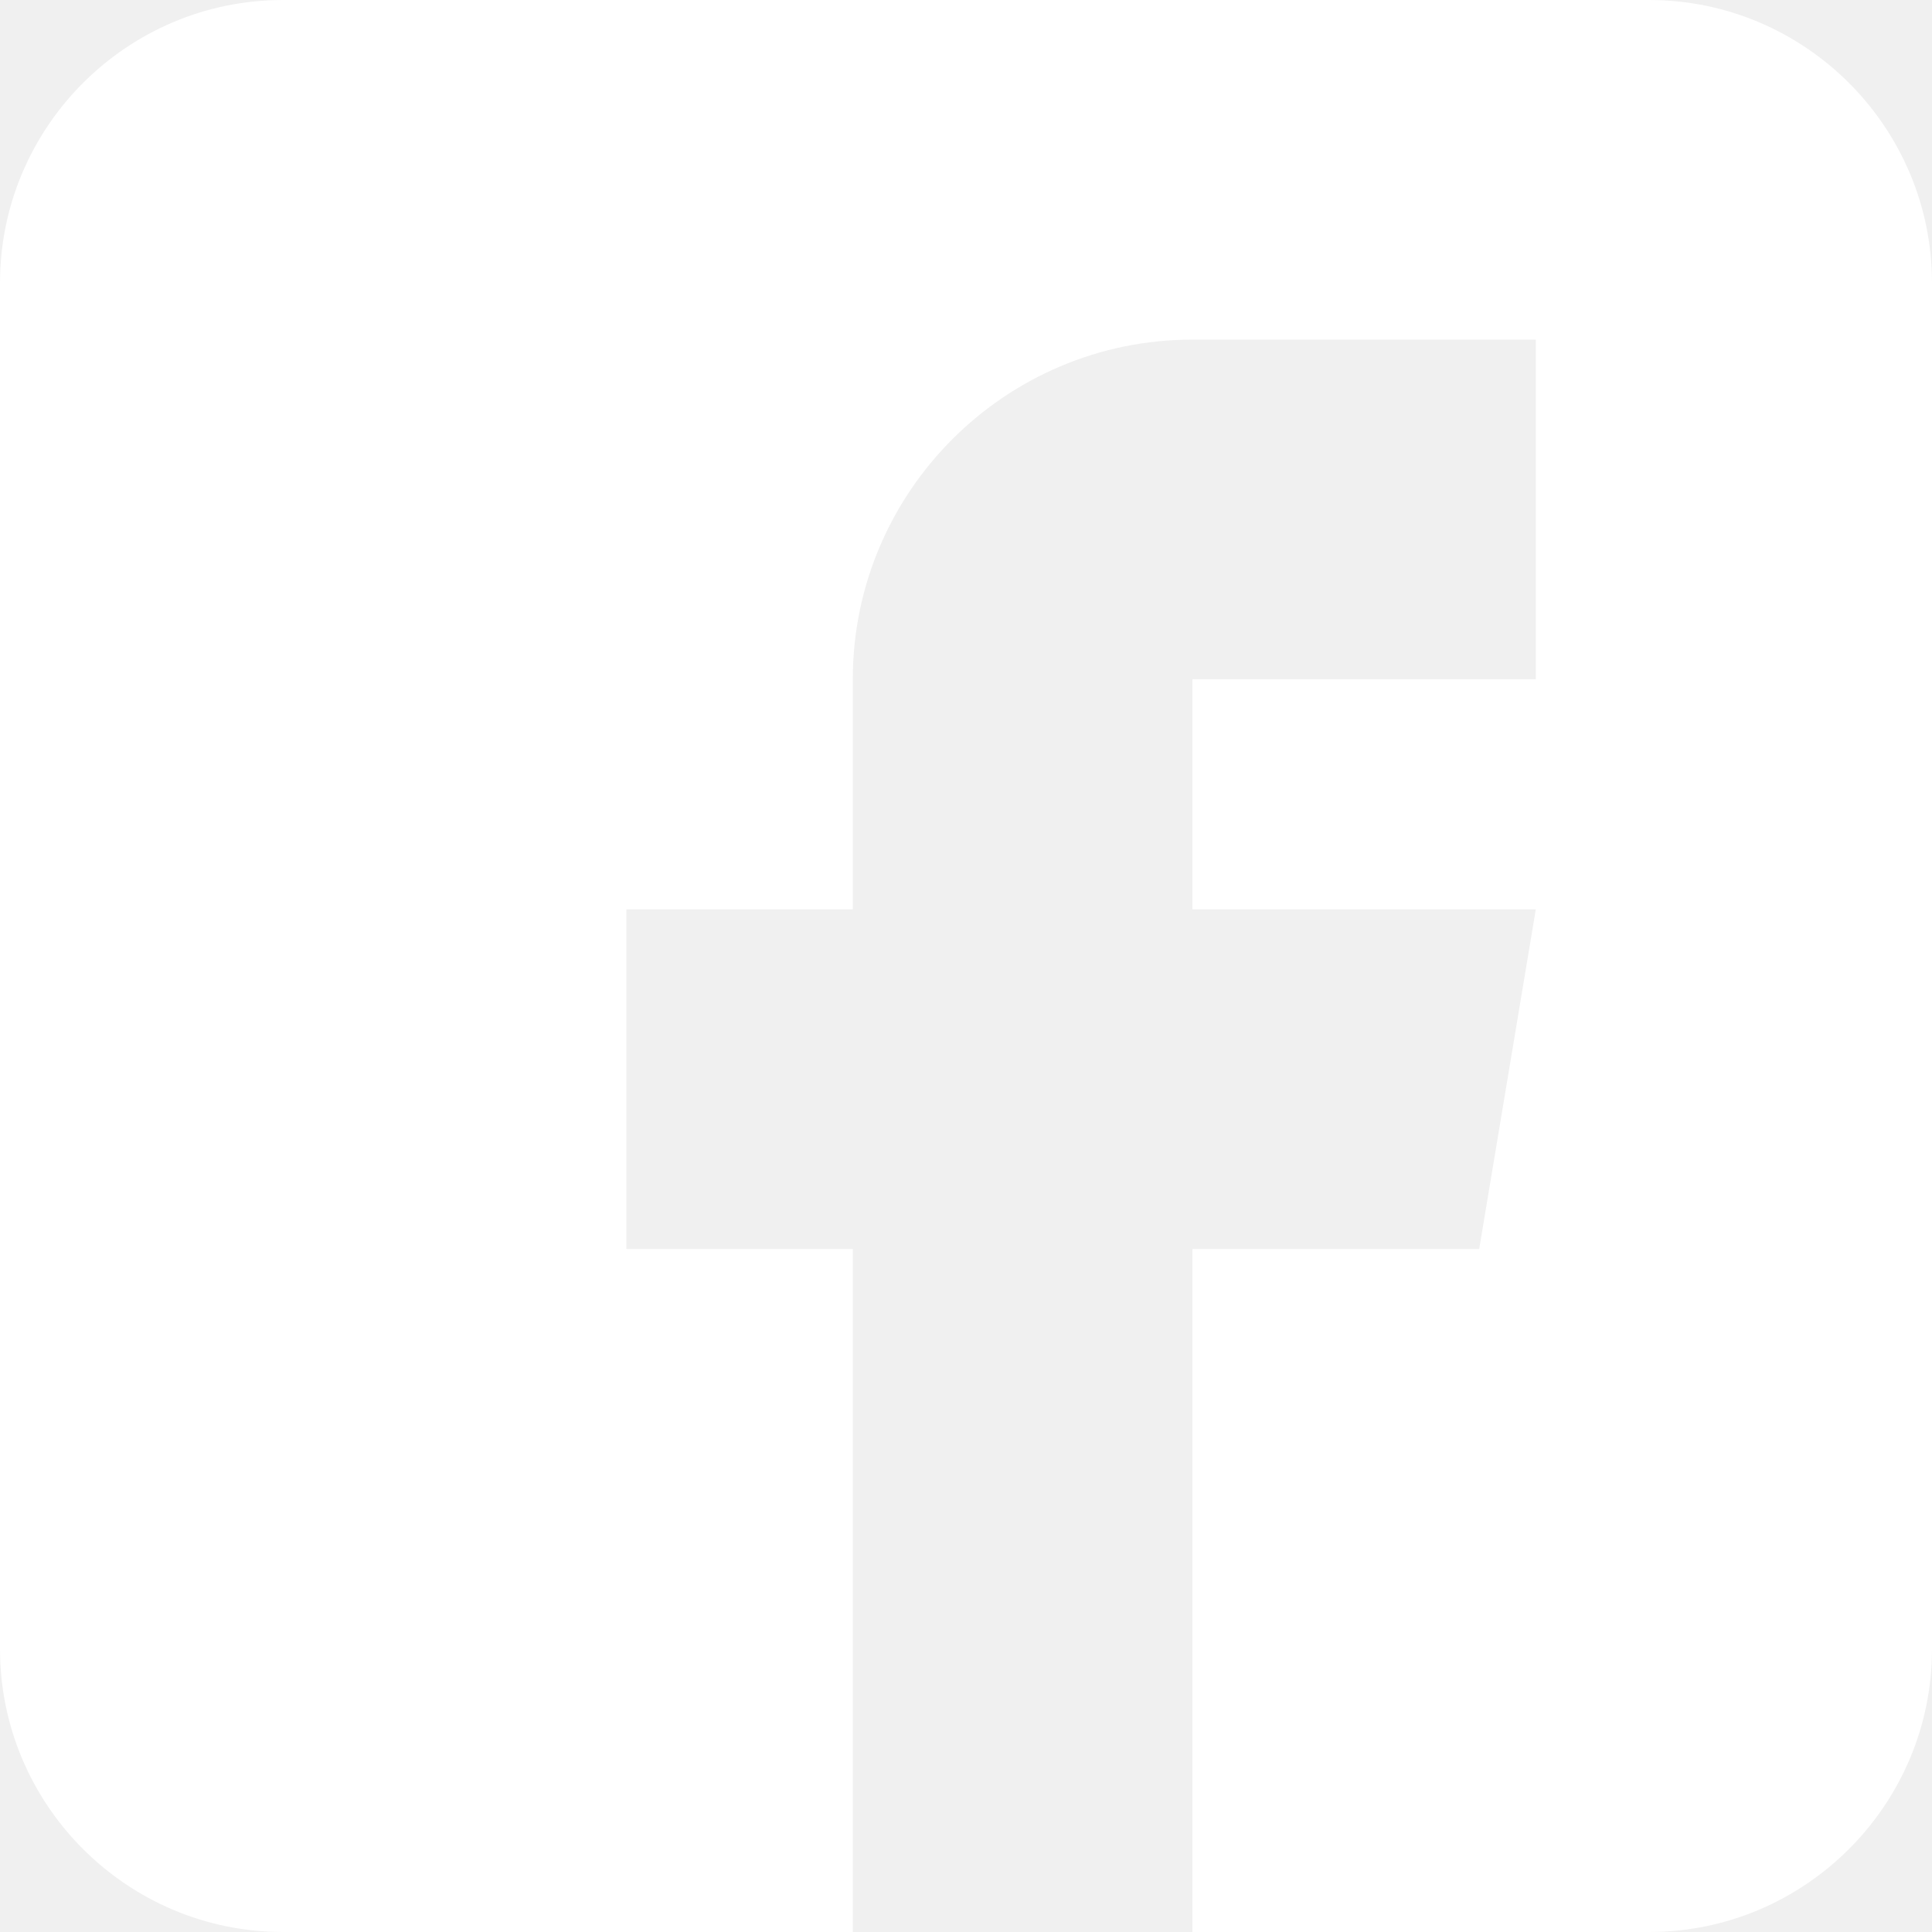
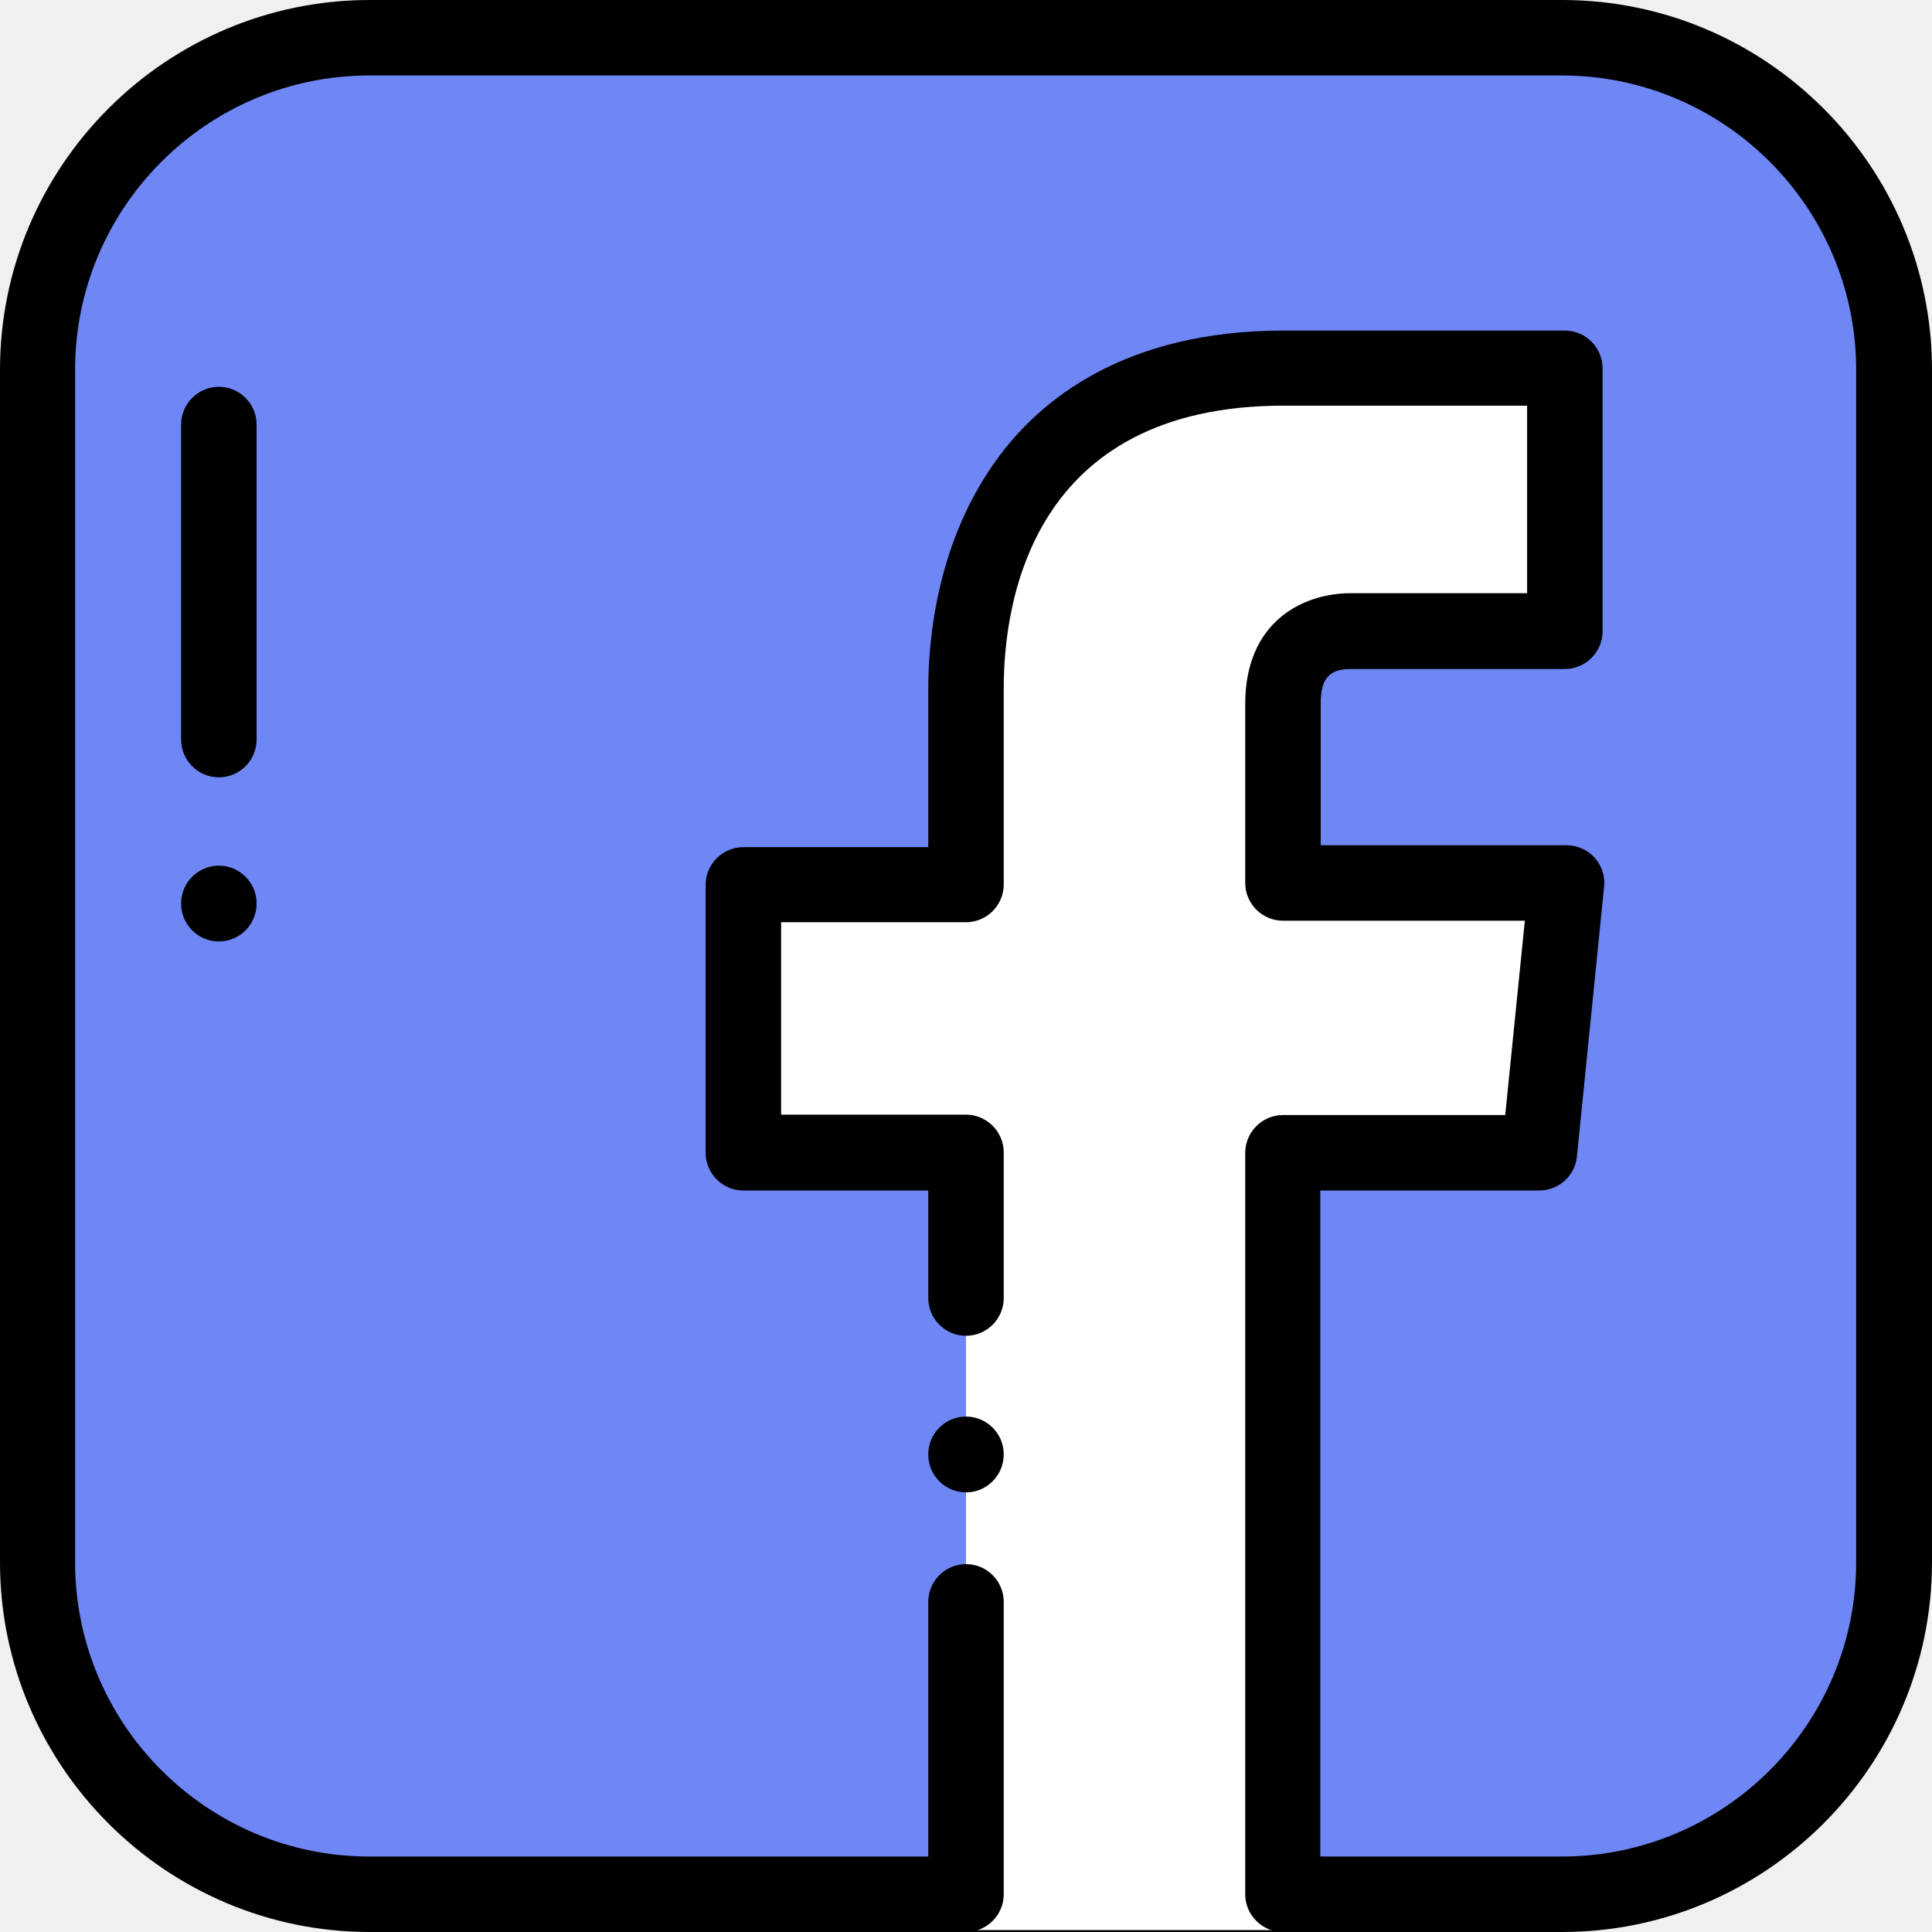
- <svg xmlns="http://www.w3.org/2000/svg" viewBox="0 0 512 512" width="512px" height="512px" class="">
-   <g>
-     <path d="m437 0h-362c-41.352 0-75 33.648-75 75v362c0 41.352 33.648 75 75 75h151v-181h-60v-90h60v-61c0-49.629 40.371-90 90-90h91v90h-91v61h91l-15 90h-76v181h121c41.352 0 75-33.648 75-75v-362c0-41.352-33.648-75-75-75zm0 0" data-original="#000000" class="active-path" data-old_color="#ffffff" fill="#ffffff" />
-   </g>
+ <svg xmlns="http://www.w3.org/2000/svg" version="1.1" id="Capa_1" x="0px" y="0px" viewBox="-223 25 512 512" style="enable-background:new -223 25 512 512;" xml:space="preserve">
+   <style type="text/css">
+ 	.st0{fill:#FFFFFF;stroke:#000000;stroke-miterlimit:10;}
+ 	.st1{fill:#6E87F5;}
+ </style>
+   <path class="st0" d="M148.5,537h-231c-77.6,0-140.5-62.9-140.5-140.5v-231C-223,87.9-160.1,25-82.5,25h231  C226.1,25,289,87.9,289,165.5v231C289,474.1,226.1,537,148.5,537z" />
+   <path class="st1" d="M191,35h-316c-48.6,0-88,39.4-88,88v316c0,48.6,39.4,88,88,88H33c0-0.1,0-104.9,0-196.5h-59v-71h59v-52  c0-33.3,15.5-84.9,84.2-84.9h74.5v69.7c0,0-49.6,0-56.7,0c-7.6,0-18,3.6-18,19.3V259h75.2l-7.2,71.5h-68c0,90.7,0,196.4,0,196.5h74  c48.6,0,88-39.4,88-88V123C279,74.4,239.6,35,191,35z" />
+   <path d="M33,420.5c-5.5,0-10-4.5-10-10v-0.1c0,0,0,0,0,0s0,0,0,0c0-5.5,4.5-10,10-10c5.5,0,10,4.5,10,10c0,0,0,0,0,0s0,0,0,0  s0,0,0,0s0,0,0,0C43,416,38.5,420.5,33,420.5z" />
+   <path d="M191,537h-74c-5.5,0-10-4.5-10-10V330.5c0-5.5,4.5-10,10-10h58.9l5.2-51.5H117c-5.5,0-10-4.5-10-10v-47.5  c0-21.6,15.1-29.3,28-29.3h46.7v-49.7h-64.5c-67,0-74.2,52.4-74.2,74.9v52c0,5.5-4.5,10-10,10h-49v51h49c5.5,0,10,4.5,10,10V369  c0,5.5-4.5,10-10,10s-10-4.5-10-10v-28.5h-49c-5.5,0-10-4.5-10-10v-71c0-5.5,4.5-10,10-10h49v-42c0-13.4,2.4-39.1,18.2-60.8  c11.3-15.6,33.7-34.1,76-34.1h74.5c5.5,0,10,4.5,10,10v69.7c0,5.5-4.5,10-10,10H135c-5.8,0-8,2.5-8,9.3V249h65.2  c2.8,0,5.5,1.2,7.4,3.3c1.9,2.1,2.8,4.9,2.5,7.7l-7.2,71.5c-0.5,5.1-4.8,9-10,9h-58V517h64c43,0,78-35,78-78V123c0-43-35-78-78-78  h-316c-43,0-78,35-78,78v316c0,43,35,78,78,78H23v-67.5c0-5.5,4.5-10,10-10c5.5,0,10,4.5,10,10V527c0,5.5-4.5,10-10,10h-158  c-54,0-98-44-98-98V123c0-54,44-98,98-98h316c54,0,98,44,98,98v316C289,493,245,537,191,537z" />
+   <path d="M-165,231c-5.5,0-10-4.5-10-10v-83.5c0-5.5,4.5-10,10-10s10,4.5,10,10V221C-155,226.5-159.5,231-165,231z" />
+   <path d="M-165,274.5c-5.5,0-10-4.5-10-10v-0.1c0-5.5,4.5-10,10-10s10,4.5,10,10v0.1C-155,270-159.5,274.5-165,274.5z" />
</svg>
